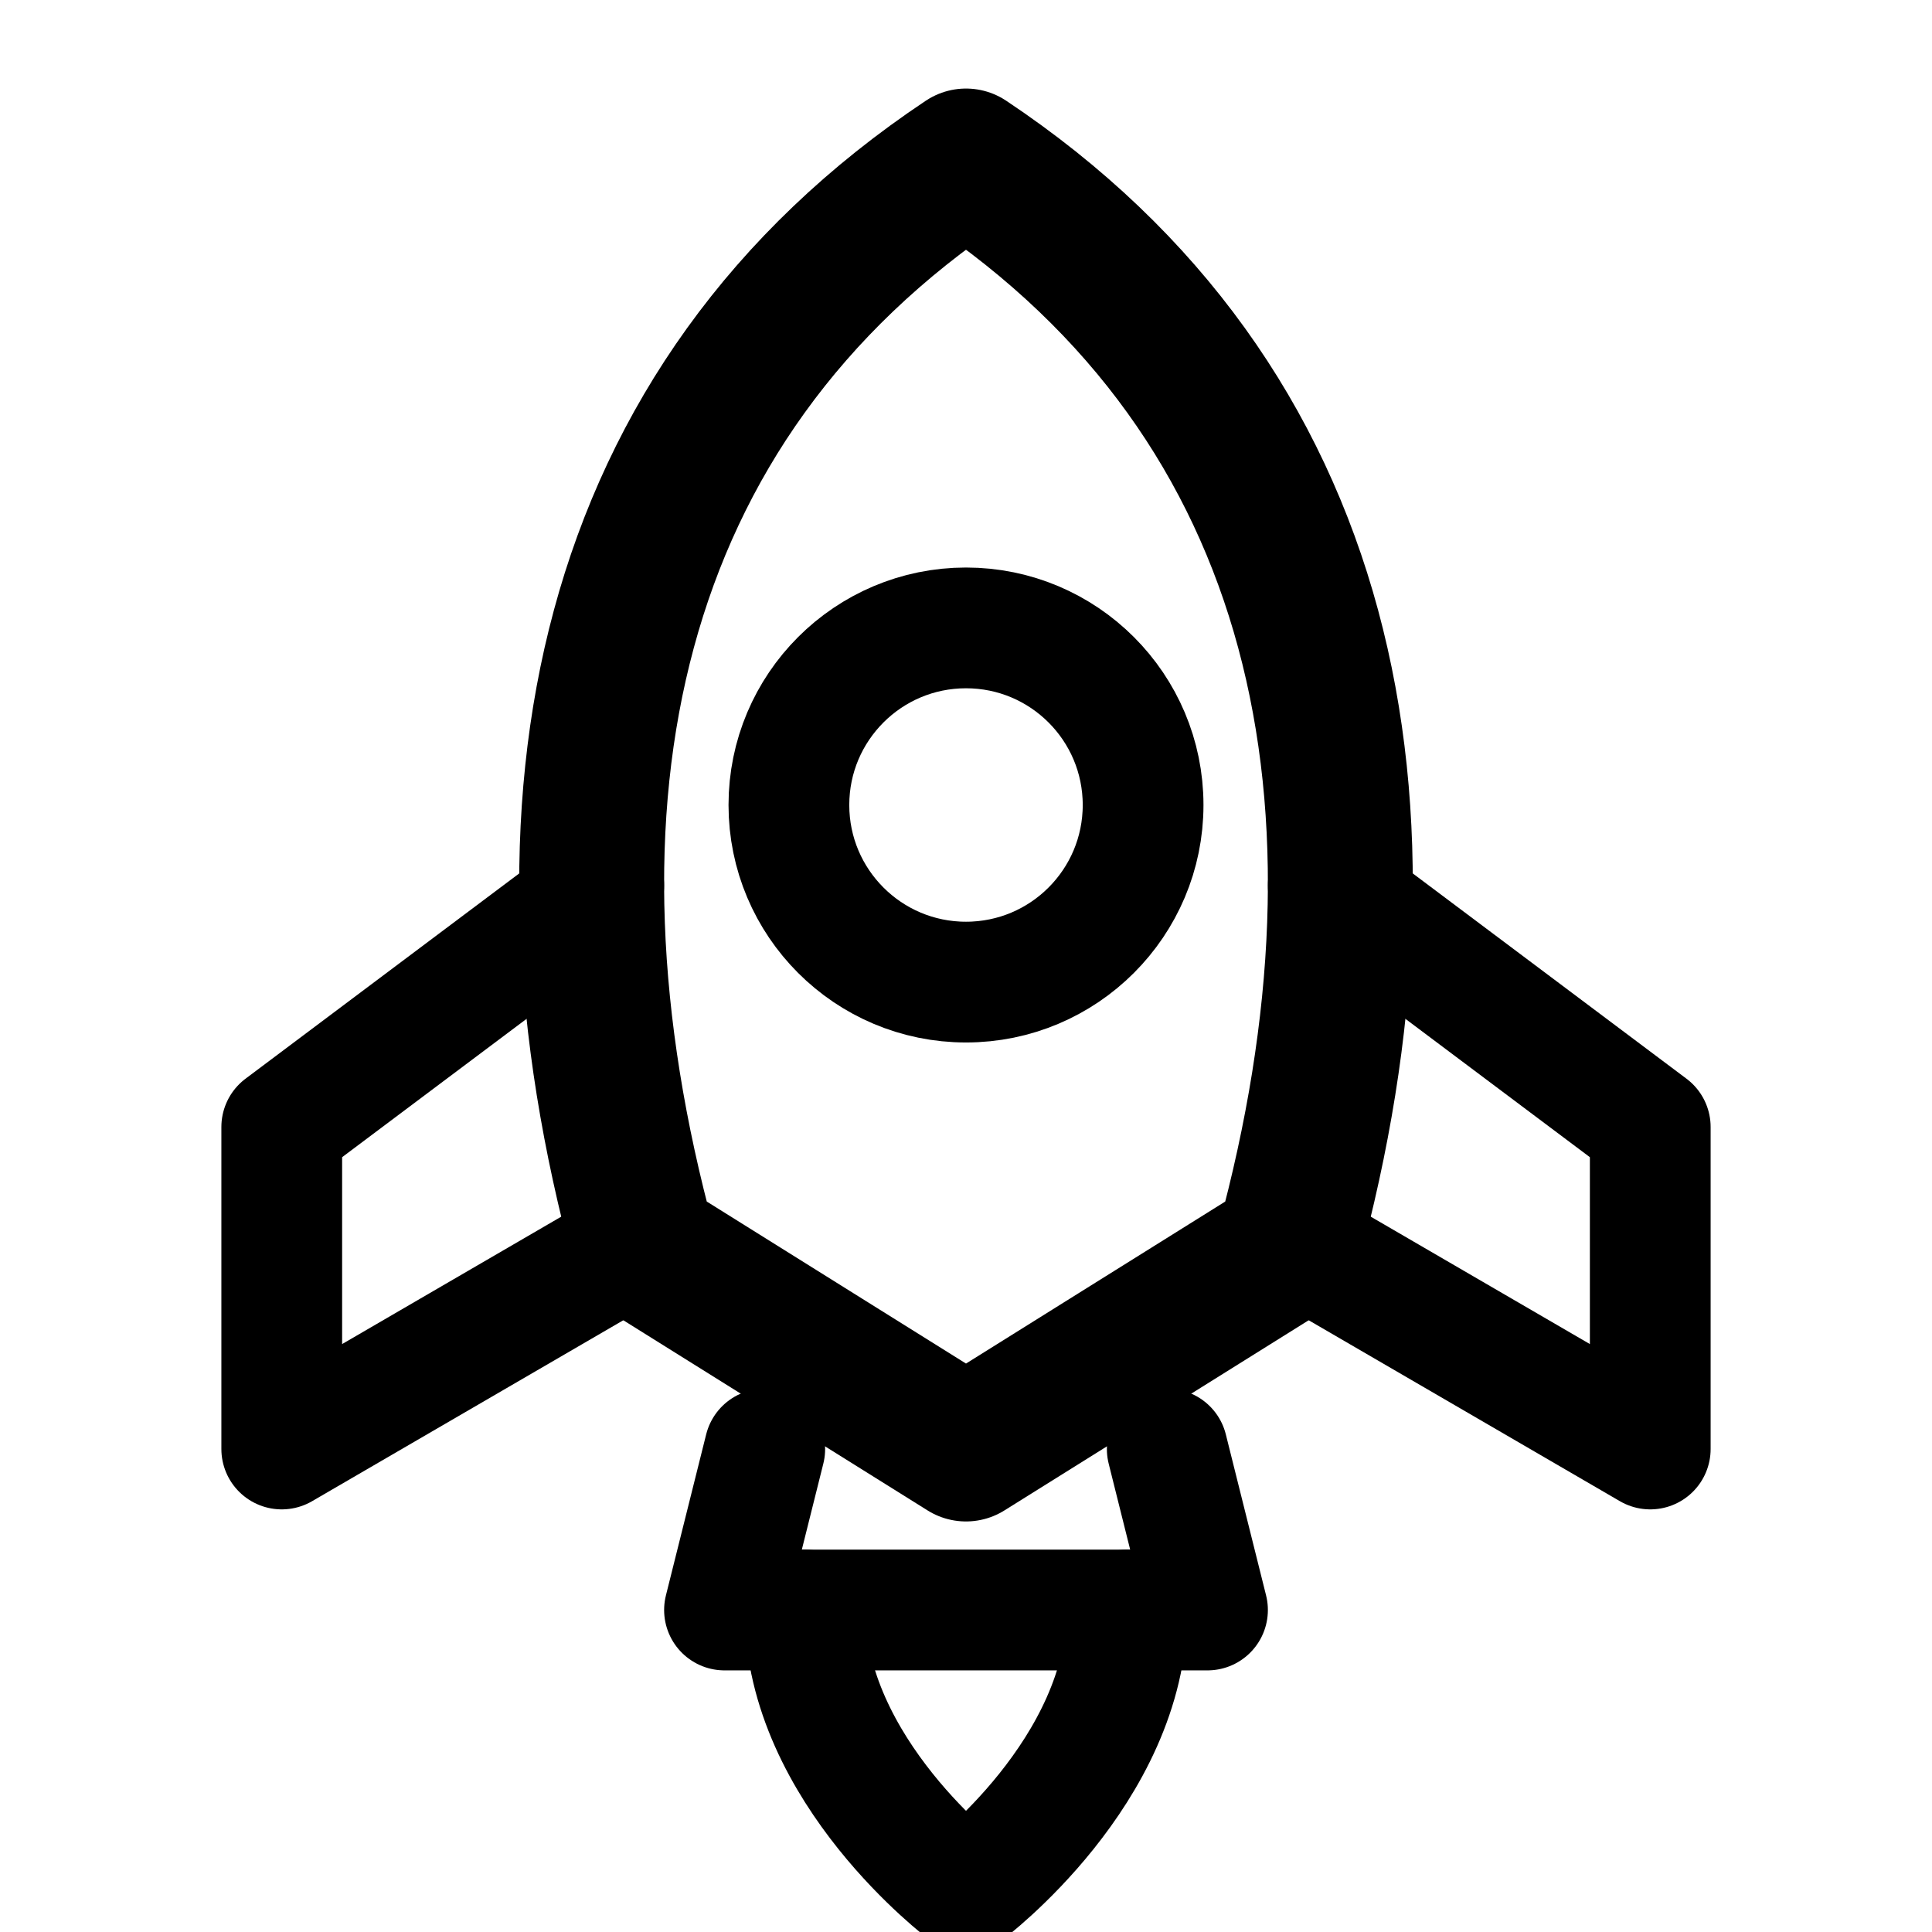
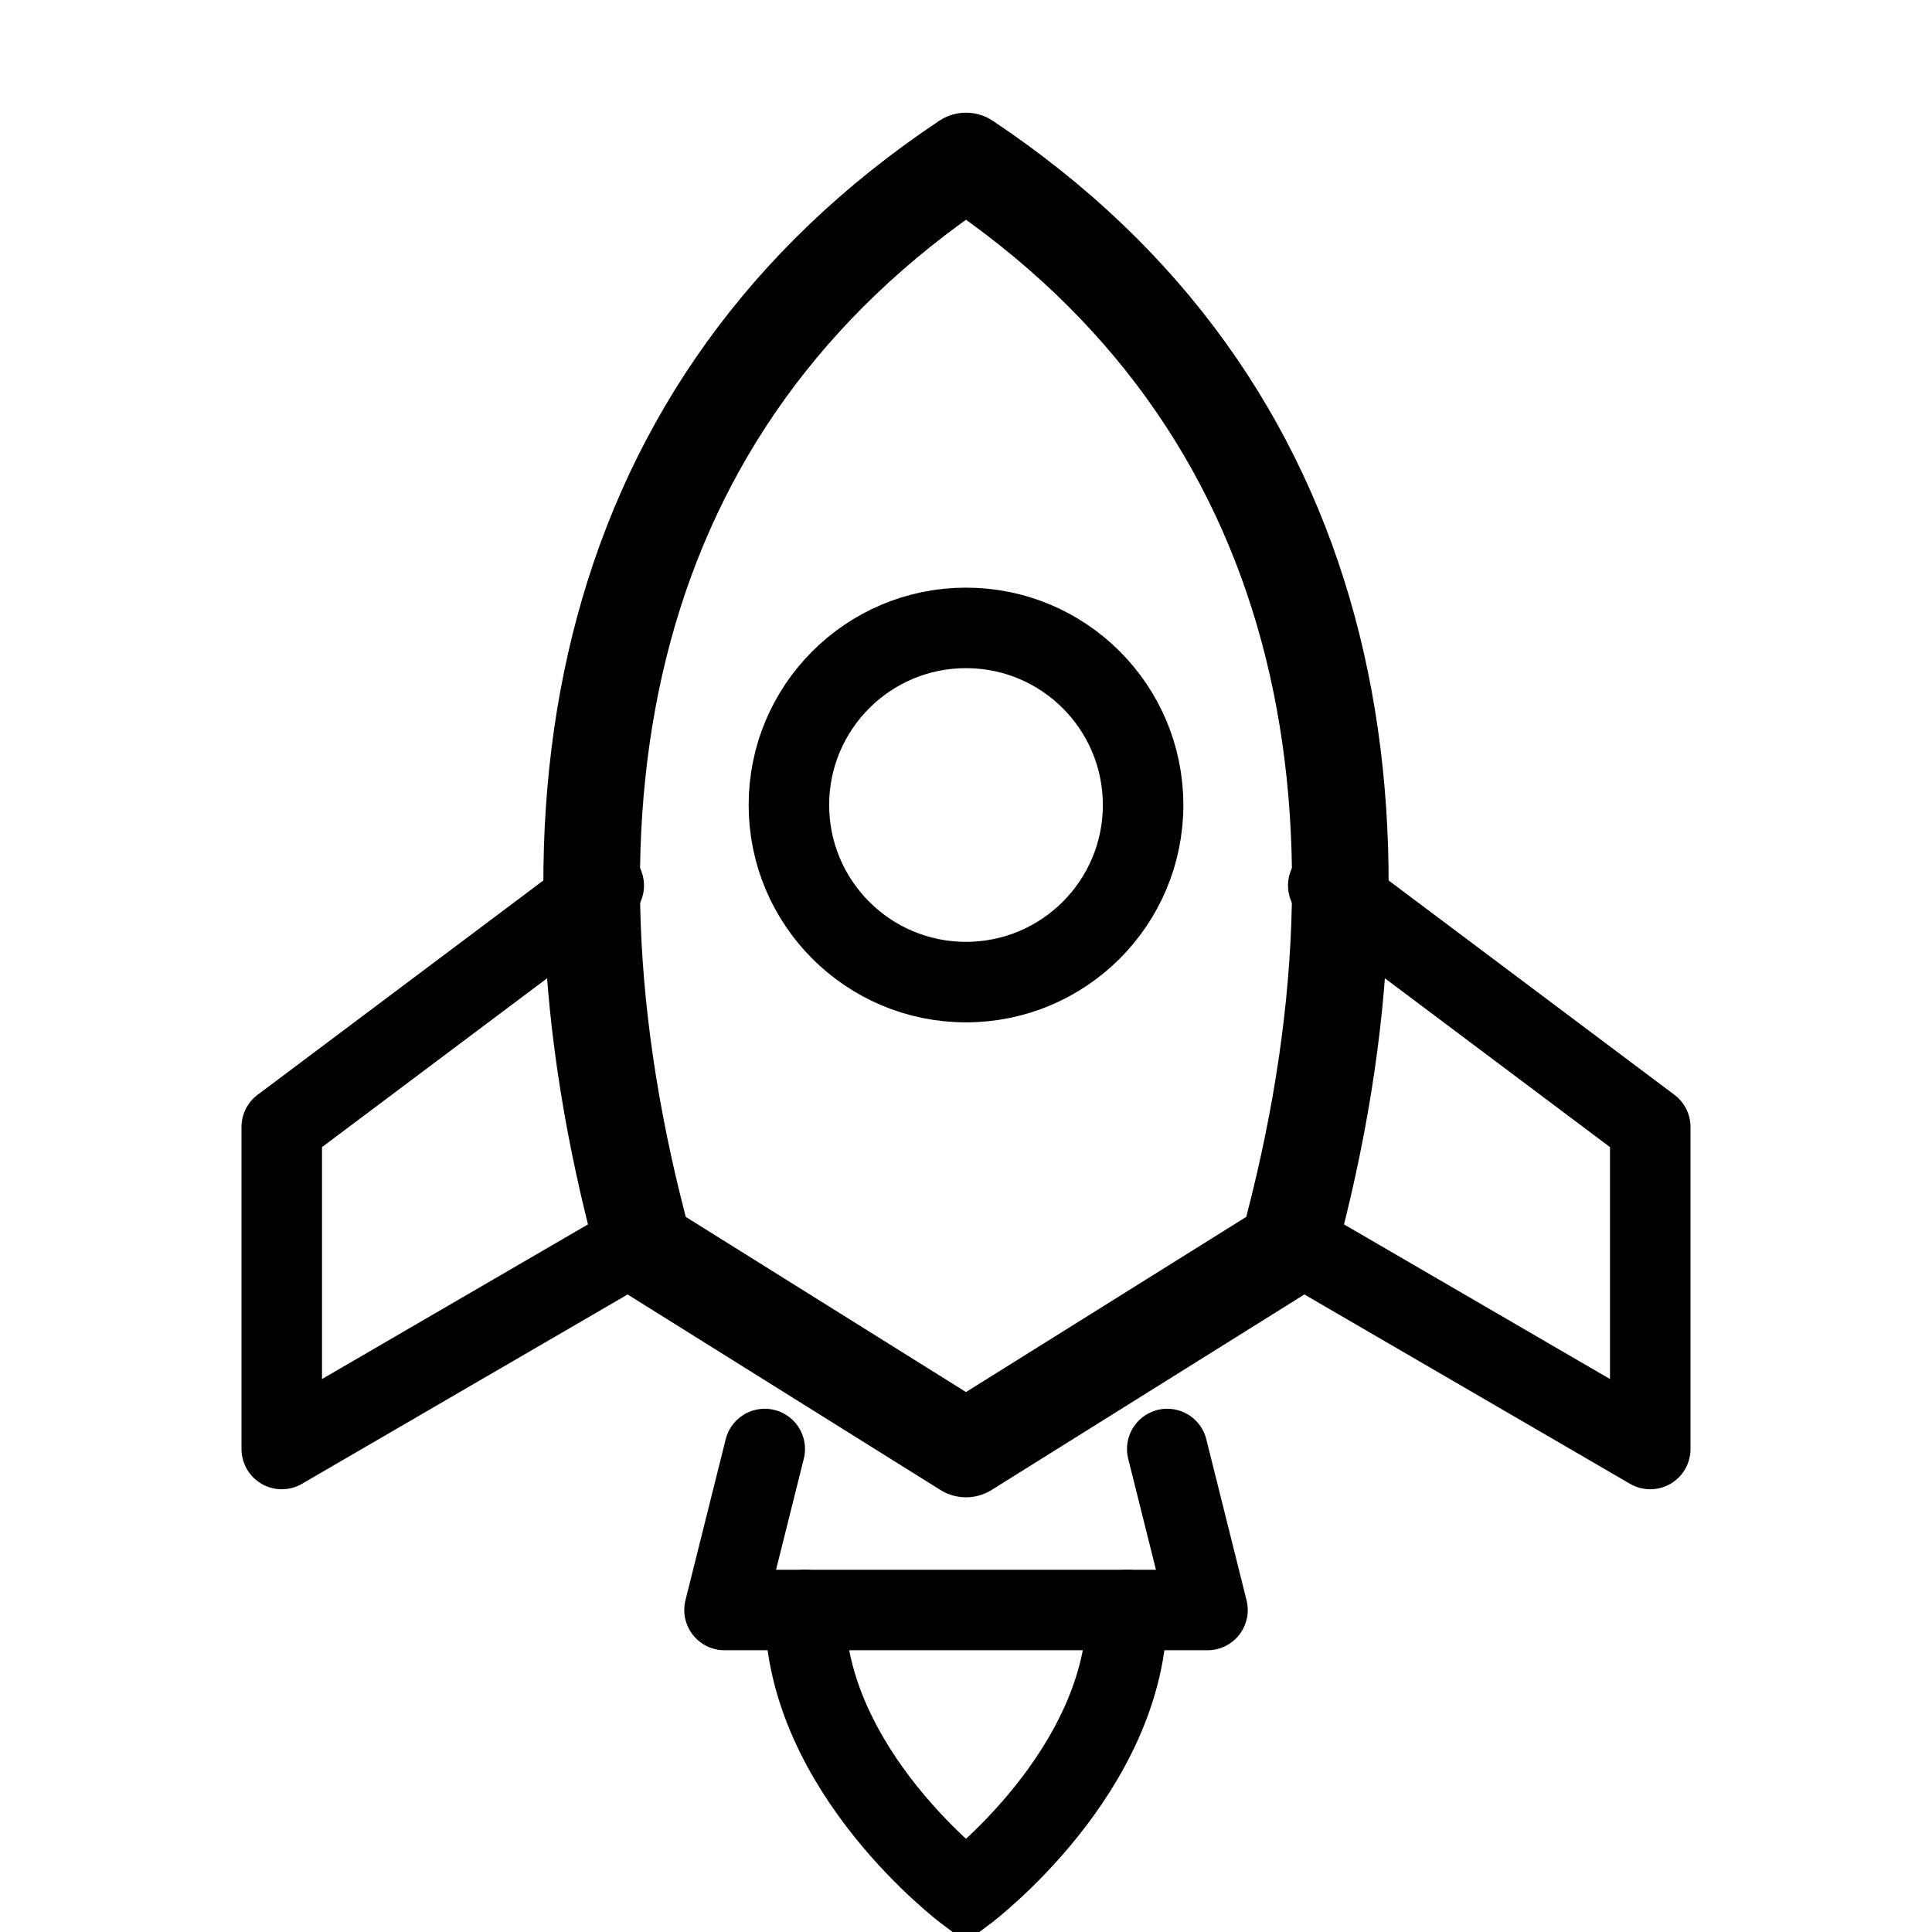
<svg xmlns="http://www.w3.org/2000/svg" viewBox="0 0 24 24" width="24" height="24">
-   <path d="M 12 2 C 16.5 5 17.5 10 16 15.5 L 12 18 L 8 15.5 C 6.5 10 7.5 5 12 2 Z" fill="none" stroke="#000000" stroke-width="1.8" stroke-linejoin="round" stroke-linecap="round" />
-   <circle cx="12" cy="10" r="2.2" fill="none" stroke="#000000" stroke-width="1.5" />
-   <path d="M 7.5 11 L 3.5 14 L 3.5 18 L 7.8 15.5" fill="none" stroke="#000000" stroke-width="1.5" stroke-linejoin="round" stroke-linecap="round" />
-   <path d="M 16.5 11 L 20.5 14 L 20.5 18 L 16.2 15.5" fill="none" stroke="#000000" stroke-width="1.5" stroke-linejoin="round" stroke-linecap="round" />
-   <path d="M 9.5 18 L 9 20 L 15 20 L 14.5 18" fill="none" stroke="#000000" stroke-width="1.5" stroke-linejoin="round" stroke-linecap="round" />
-   <path d="M 10 20 C 10 22 12 23.5 12 23.5 C 12 23.5 14 22 14 20" fill="none" stroke="#000000" stroke-width="1.5" stroke-linecap="round" />
+   <path d="M 12 2 C 16.5 5 17.5 10 16 15.5 L 12 18 L 8 15.5 C 6.5 10 7.5 5 12 2 Z" fill="none" stroke="#000000" stroke-width="1.2" stroke-linejoin="round" stroke-linecap="round" />
+   <circle cx="12" cy="10" r="2.2" fill="none" stroke="#000000" stroke-width="1.0" />
+   <path d="M 7.5 11 L 3.5 14 L 3.5 18 L 7.8 15.5" fill="none" stroke="#000000" stroke-width="1.0" stroke-linejoin="round" stroke-linecap="round" />
+   <path d="M 16.5 11 L 20.5 14 L 20.5 18 L 16.2 15.5" fill="none" stroke="#000000" stroke-width="1.0" stroke-linejoin="round" stroke-linecap="round" />
+   <path d="M 9.5 18 L 9 20 L 15 20 L 14.5 18" fill="none" stroke="#000000" stroke-width="1.0" stroke-linejoin="round" stroke-linecap="round" />
+   <path d="M 10 20 C 10 22 12 23.5 12 23.5 C 12 23.5 14 22 14 20" fill="none" stroke="#000000" stroke-width="1.0" stroke-linecap="round" />
</svg>
